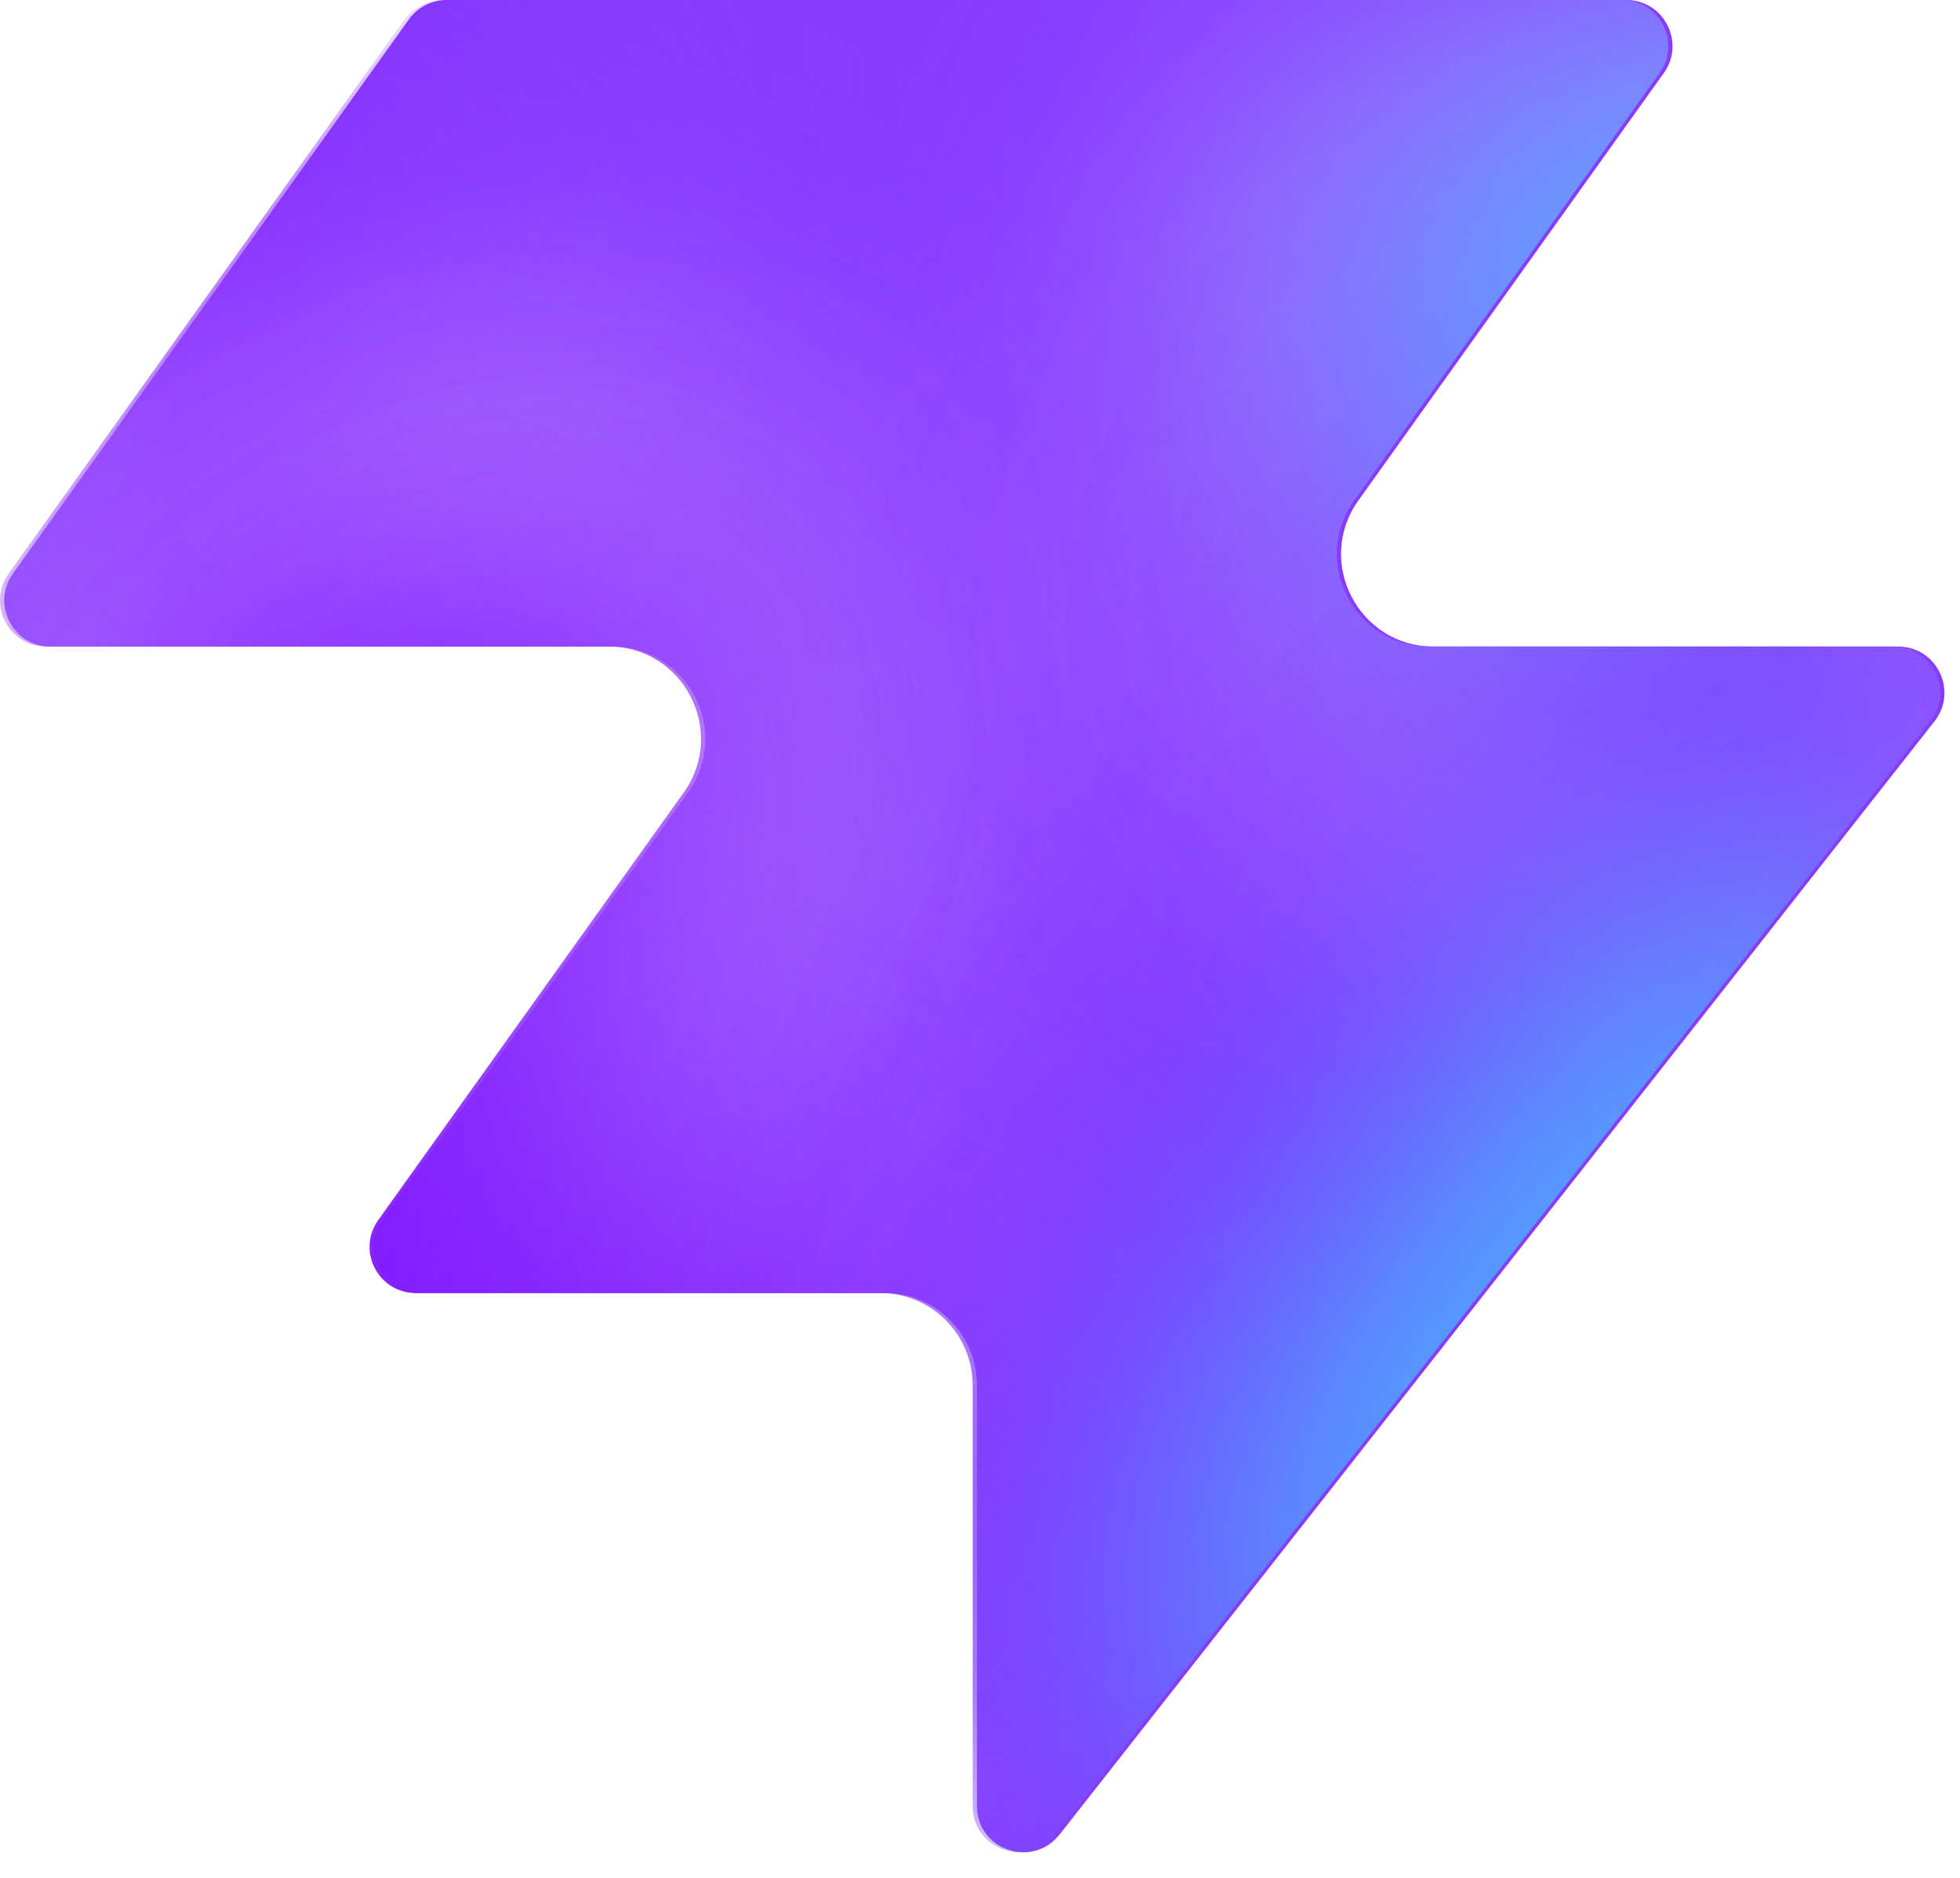
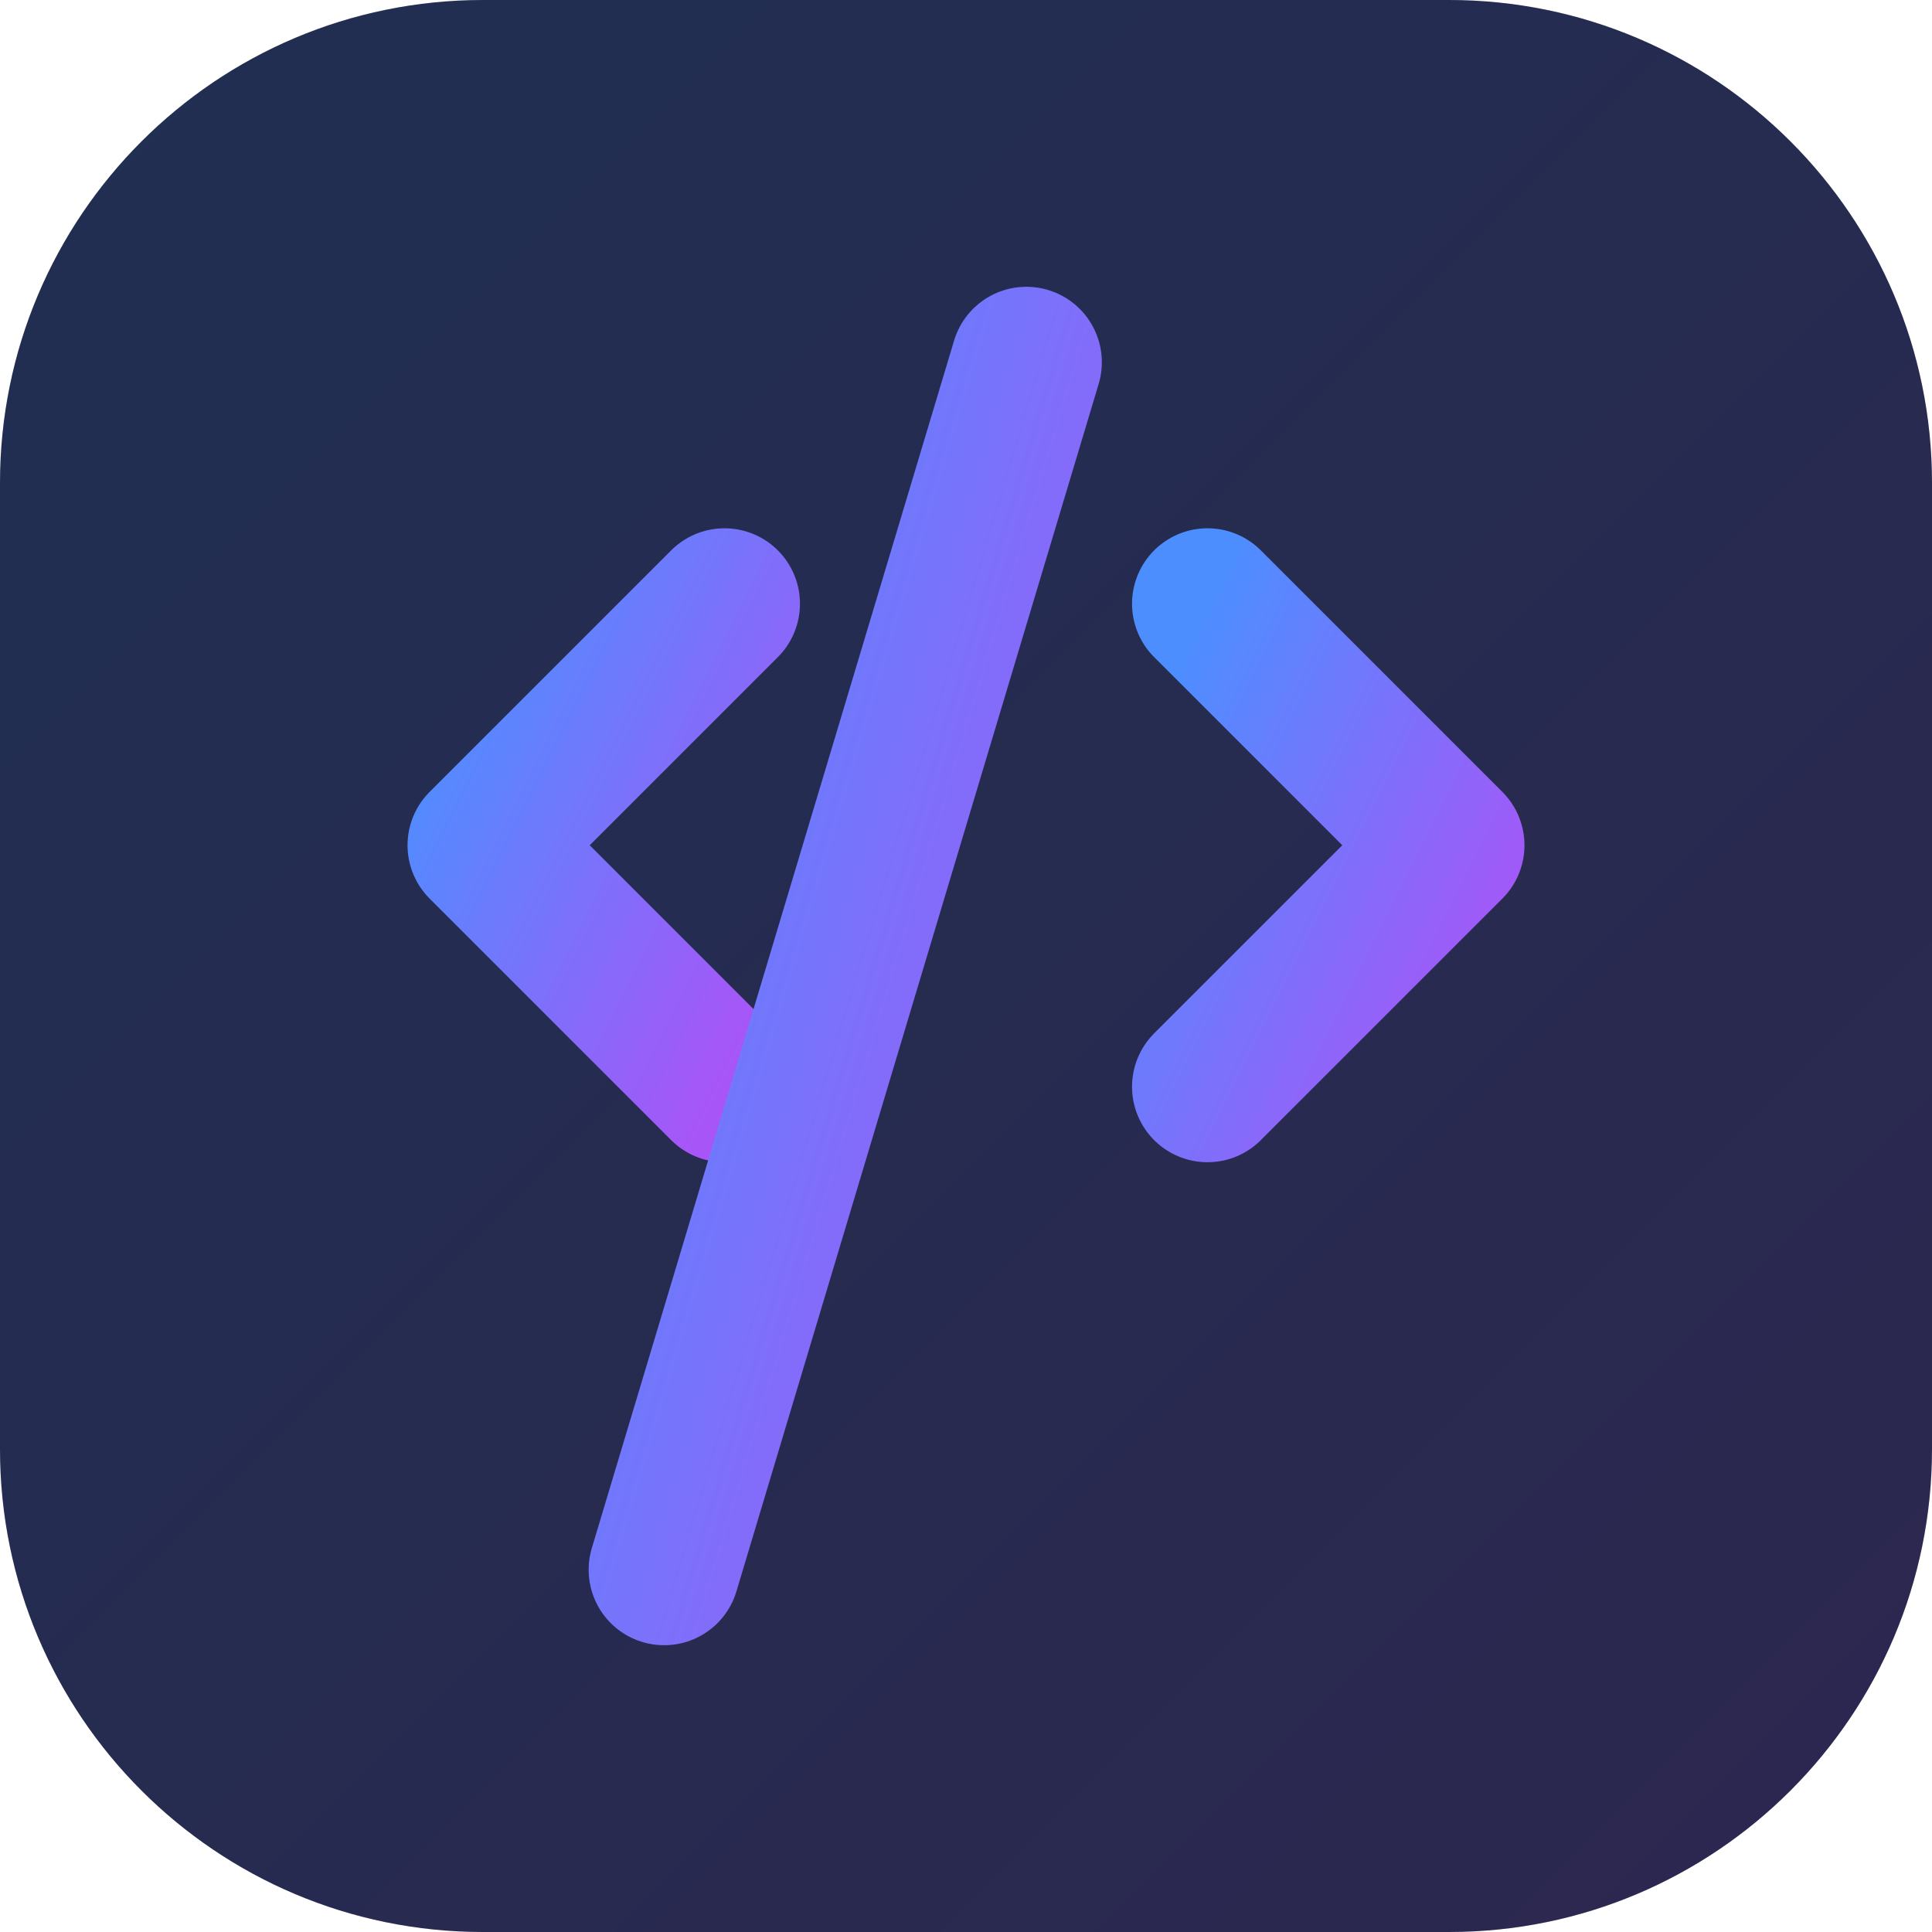
- <svg xmlns="http://www.w3.org/2000/svg" width="48" height="46" fill="none" viewBox="0 0 48 46">
-   <path fill="#863bff" d="M25.946 44.938c-.664.845-2.021.375-2.021-.698V33.937a2.26 2.26 0 0 0-2.262-2.262H10.287c-.92 0-1.456-1.04-.92-1.788l7.48-10.471c1.07-1.497 0-3.578-1.842-3.578H1.237c-.92 0-1.456-1.04-.92-1.788L10.013.474c.214-.297.556-.474.92-.474h28.894c.92 0 1.456 1.04.92 1.788l-7.48 10.471c-1.07 1.498 0 3.579 1.842 3.579h11.377c.943 0 1.473 1.088.89 1.83L25.947 44.94z" style="fill:#863bff;fill:color(display-p3 .525 .23 1);fill-opacity:1" />
-   <mask id="a" width="48" height="46" x="0" y="0" maskUnits="userSpaceOnUse" style="mask-type:alpha">
-     <path fill="#000" d="M25.842 44.938c-.664.844-2.021.375-2.021-.698V33.937a2.26 2.26 0 0 0-2.262-2.262H10.183c-.92 0-1.456-1.04-.92-1.788l7.48-10.471c1.07-1.498 0-3.579-1.842-3.579H1.133c-.92 0-1.456-1.04-.92-1.787L9.91.473c.214-.297.556-.474.92-.474h28.894c.92 0 1.456 1.04.92 1.788l-7.48 10.471c-1.07 1.498 0 3.578 1.842 3.578h11.377c.943 0 1.473 1.088.89 1.832L25.843 44.94z" style="fill:#000;fill-opacity:1" />
-   </mask>
-   <g mask="url(#a)">
-     <g filter="url(#b)">
-       <ellipse cx="5.508" cy="14.704" fill="#ede6ff" rx="5.508" ry="14.704" style="fill:#ede6ff;fill:color(display-p3 .927 .903 1);fill-opacity:1" transform="matrix(.00324 1 1 -.00324 -4.47 31.516)" />
-     </g>
-     <g filter="url(#c)">
-       <ellipse cx="10.399" cy="29.851" fill="#ede6ff" rx="10.399" ry="29.851" style="fill:#ede6ff;fill:color(display-p3 .927 .903 1);fill-opacity:1" transform="matrix(.00324 1 1 -.00324 -39.328 7.883)" />
-     </g>
-     <g filter="url(#d)">
-       <ellipse cx="5.508" cy="30.487" fill="#7e14ff" rx="5.508" ry="30.487" style="fill:#7e14ff;fill:color(display-p3 .492 .077 1);fill-opacity:1" transform="rotate(89.814 -25.913 -14.639)scale(1 -1)" />
-     </g>
-     <g filter="url(#e)">
-       <ellipse cx="5.508" cy="30.599" fill="#7e14ff" rx="5.508" ry="30.599" style="fill:#7e14ff;fill:color(display-p3 .492 .077 1);fill-opacity:1" transform="rotate(89.814 -32.644 -3.334)scale(1 -1)" />
-     </g>
-     <g filter="url(#f)">
-       <ellipse cx="5.508" cy="30.599" fill="#7e14ff" rx="5.508" ry="30.599" style="fill:#7e14ff;fill:color(display-p3 .492 .077 1);fill-opacity:1" transform="matrix(.00324 1 1 -.00324 -34.34 30.47)" />
-     </g>
-     <g filter="url(#g)">
-       <ellipse cx="14.072" cy="22.078" fill="#ede6ff" rx="14.072" ry="22.078" style="fill:#ede6ff;fill:color(display-p3 .927 .903 1);fill-opacity:1" transform="rotate(93.35 24.506 48.493)scale(-1 1)" />
-     </g>
-     <g filter="url(#h)">
-       <ellipse cx="3.47" cy="21.501" fill="#7e14ff" rx="3.47" ry="21.501" style="fill:#7e14ff;fill:color(display-p3 .492 .077 1);fill-opacity:1" transform="rotate(89.009 28.708 47.59)scale(-1 1)" />
-     </g>
-     <g filter="url(#i)">
-       <ellipse cx="3.47" cy="21.501" fill="#7e14ff" rx="3.47" ry="21.501" style="fill:#7e14ff;fill:color(display-p3 .492 .077 1);fill-opacity:1" transform="rotate(89.009 28.708 47.59)scale(-1 1)" />
-     </g>
-     <g filter="url(#j)">
-       <ellipse cx=".387" cy="8.972" fill="#7e14ff" rx="4.407" ry="29.108" style="fill:#7e14ff;fill:color(display-p3 .492 .077 1);fill-opacity:1" transform="rotate(39.51 .387 8.972)" />
-     </g>
-     <g filter="url(#k)">
-       <ellipse cx="47.523" cy="-6.092" fill="#7e14ff" rx="4.407" ry="29.108" style="fill:#7e14ff;fill:color(display-p3 .492 .077 1);fill-opacity:1" transform="rotate(37.892 47.523 -6.092)" />
-     </g>
-     <g filter="url(#l)">
-       <ellipse cx="41.412" cy="6.333" fill="#47bfff" rx="5.971" ry="9.665" style="fill:#47bfff;fill:color(display-p3 .28 .748 1);fill-opacity:1" transform="rotate(37.892 41.412 6.333)" />
-     </g>
-     <g filter="url(#m)">
-       <ellipse cx="-1.879" cy="38.332" fill="#7e14ff" rx="4.407" ry="29.108" style="fill:#7e14ff;fill:color(display-p3 .492 .077 1);fill-opacity:1" transform="rotate(37.892 -1.88 38.332)" />
-     </g>
-     <g filter="url(#n)">
-       <ellipse cx="-1.879" cy="38.332" fill="#7e14ff" rx="4.407" ry="29.108" style="fill:#7e14ff;fill:color(display-p3 .492 .077 1);fill-opacity:1" transform="rotate(37.892 -1.88 38.332)" />
-     </g>
-     <g filter="url(#o)">
-       <ellipse cx="35.651" cy="29.907" fill="#7e14ff" rx="4.407" ry="29.108" style="fill:#7e14ff;fill:color(display-p3 .492 .077 1);fill-opacity:1" transform="rotate(37.892 35.651 29.907)" />
-     </g>
-     <g filter="url(#p)">
-       <ellipse cx="38.418" cy="32.4" fill="#47bfff" rx="5.971" ry="15.297" style="fill:#47bfff;fill:color(display-p3 .28 .748 1);fill-opacity:1" transform="rotate(37.892 38.418 32.4)" />
-     </g>
-   </g>
+ <svg xmlns="http://www.w3.org/2000/svg" viewBox="0 0 32 32">
  <defs>
-     <filter id="b" width="60.045" height="41.654" x="-19.77" y="16.149" color-interpolation-filters="sRGB" filterUnits="userSpaceOnUse">
-       <feFlood flood-opacity="0" result="BackgroundImageFix" />
-       <feBlend in="SourceGraphic" in2="BackgroundImageFix" result="shape" />
-       <feGaussianBlur result="effect1_foregroundBlur_2002_17158" stdDeviation="7.659" />
-     </filter>
-     <filter id="c" width="90.34" height="51.437" x="-54.613" y="-7.533" color-interpolation-filters="sRGB" filterUnits="userSpaceOnUse">
-       <feFlood flood-opacity="0" result="BackgroundImageFix" />
-       <feBlend in="SourceGraphic" in2="BackgroundImageFix" result="shape" />
-       <feGaussianBlur result="effect1_foregroundBlur_2002_17158" stdDeviation="7.659" />
-     </filter>
-     <filter id="d" width="79.355" height="29.4" x="-49.64" y="2.03" color-interpolation-filters="sRGB" filterUnits="userSpaceOnUse">
-       <feFlood flood-opacity="0" result="BackgroundImageFix" />
-       <feBlend in="SourceGraphic" in2="BackgroundImageFix" result="shape" />
-       <feGaussianBlur result="effect1_foregroundBlur_2002_17158" stdDeviation="4.596" />
-     </filter>
-     <filter id="e" width="79.579" height="29.4" x="-45.045" y="20.029" color-interpolation-filters="sRGB" filterUnits="userSpaceOnUse">
-       <feFlood flood-opacity="0" result="BackgroundImageFix" />
-       <feBlend in="SourceGraphic" in2="BackgroundImageFix" result="shape" />
-       <feGaussianBlur result="effect1_foregroundBlur_2002_17158" stdDeviation="4.596" />
-     </filter>
-     <filter id="f" width="79.579" height="29.4" x="-43.513" y="21.178" color-interpolation-filters="sRGB" filterUnits="userSpaceOnUse">
-       <feFlood flood-opacity="0" result="BackgroundImageFix" />
-       <feBlend in="SourceGraphic" in2="BackgroundImageFix" result="shape" />
-       <feGaussianBlur result="effect1_foregroundBlur_2002_17158" stdDeviation="4.596" />
-     </filter>
-     <filter id="g" width="74.749" height="58.852" x="15.756" y="-17.901" color-interpolation-filters="sRGB" filterUnits="userSpaceOnUse">
-       <feFlood flood-opacity="0" result="BackgroundImageFix" />
-       <feBlend in="SourceGraphic" in2="BackgroundImageFix" result="shape" />
-       <feGaussianBlur result="effect1_foregroundBlur_2002_17158" stdDeviation="7.659" />
-     </filter>
-     <filter id="h" width="61.377" height="25.362" x="23.548" y="2.284" color-interpolation-filters="sRGB" filterUnits="userSpaceOnUse">
-       <feFlood flood-opacity="0" result="BackgroundImageFix" />
-       <feBlend in="SourceGraphic" in2="BackgroundImageFix" result="shape" />
-       <feGaussianBlur result="effect1_foregroundBlur_2002_17158" stdDeviation="4.596" />
-     </filter>
-     <filter id="i" width="61.377" height="25.362" x="23.548" y="2.284" color-interpolation-filters="sRGB" filterUnits="userSpaceOnUse">
-       <feFlood flood-opacity="0" result="BackgroundImageFix" />
-       <feBlend in="SourceGraphic" in2="BackgroundImageFix" result="shape" />
-       <feGaussianBlur result="effect1_foregroundBlur_2002_17158" stdDeviation="4.596" />
-     </filter>
-     <filter id="j" width="56.045" height="63.649" x="-27.636" y="-22.853" color-interpolation-filters="sRGB" filterUnits="userSpaceOnUse">
-       <feFlood flood-opacity="0" result="BackgroundImageFix" />
-       <feBlend in="SourceGraphic" in2="BackgroundImageFix" result="shape" />
-       <feGaussianBlur result="effect1_foregroundBlur_2002_17158" stdDeviation="4.596" />
-     </filter>
-     <filter id="k" width="54.814" height="64.646" x="20.116" y="-38.415" color-interpolation-filters="sRGB" filterUnits="userSpaceOnUse">
-       <feFlood flood-opacity="0" result="BackgroundImageFix" />
-       <feBlend in="SourceGraphic" in2="BackgroundImageFix" result="shape" />
-       <feGaussianBlur result="effect1_foregroundBlur_2002_17158" stdDeviation="4.596" />
-     </filter>
-     <filter id="l" width="33.541" height="35.313" x="24.641" y="-11.323" color-interpolation-filters="sRGB" filterUnits="userSpaceOnUse">
-       <feFlood flood-opacity="0" result="BackgroundImageFix" />
-       <feBlend in="SourceGraphic" in2="BackgroundImageFix" result="shape" />
-       <feGaussianBlur result="effect1_foregroundBlur_2002_17158" stdDeviation="4.596" />
-     </filter>
-     <filter id="m" width="54.814" height="64.646" x="-29.286" y="6.009" color-interpolation-filters="sRGB" filterUnits="userSpaceOnUse">
-       <feFlood flood-opacity="0" result="BackgroundImageFix" />
-       <feBlend in="SourceGraphic" in2="BackgroundImageFix" result="shape" />
-       <feGaussianBlur result="effect1_foregroundBlur_2002_17158" stdDeviation="4.596" />
-     </filter>
-     <filter id="n" width="54.814" height="64.646" x="-29.286" y="6.009" color-interpolation-filters="sRGB" filterUnits="userSpaceOnUse">
-       <feFlood flood-opacity="0" result="BackgroundImageFix" />
-       <feBlend in="SourceGraphic" in2="BackgroundImageFix" result="shape" />
-       <feGaussianBlur result="effect1_foregroundBlur_2002_17158" stdDeviation="4.596" />
-     </filter>
-     <filter id="o" width="54.814" height="64.646" x="8.244" y="-2.416" color-interpolation-filters="sRGB" filterUnits="userSpaceOnUse">
-       <feFlood flood-opacity="0" result="BackgroundImageFix" />
-       <feBlend in="SourceGraphic" in2="BackgroundImageFix" result="shape" />
-       <feGaussianBlur result="effect1_foregroundBlur_2002_17158" stdDeviation="4.596" />
-     </filter>
-     <filter id="p" width="39.409" height="43.623" x="18.713" y="10.588" color-interpolation-filters="sRGB" filterUnits="userSpaceOnUse">
-       <feFlood flood-opacity="0" result="BackgroundImageFix" />
-       <feBlend in="SourceGraphic" in2="BackgroundImageFix" result="shape" />
-       <feGaussianBlur result="effect1_foregroundBlur_2002_17158" stdDeviation="4.596" />
-     </filter>
+     <linearGradient id="sji-gradient" x1="0%" y1="0%" x2="100%" y2="100%">
+       <stop offset="0%" stop-color="#4d8eff" />
+       <stop offset="100%" stop-color="#a855f7" />
+     </linearGradient>
  </defs>
+   <rect x="0" y="0" width="32" height="32" rx="8" fill="#171f33" />
+   <rect x="0" y="0" width="32" height="32" rx="8" fill="url(#sji-gradient)" opacity="0.15" />
+   <path d="M12 10l-4 4 4 4" stroke="url(#sji-gradient)" stroke-width="2.5" stroke-linecap="round" stroke-linejoin="round" fill="none" />
+   <path d="M20 10l4 4-4 4" stroke="url(#sji-gradient)" stroke-width="2.5" stroke-linecap="round" stroke-linejoin="round" fill="none" />
+   <path d="M17 6l-6 20" stroke="url(#sji-gradient)" stroke-width="2.5" stroke-linecap="round" fill="none" />
</svg>
